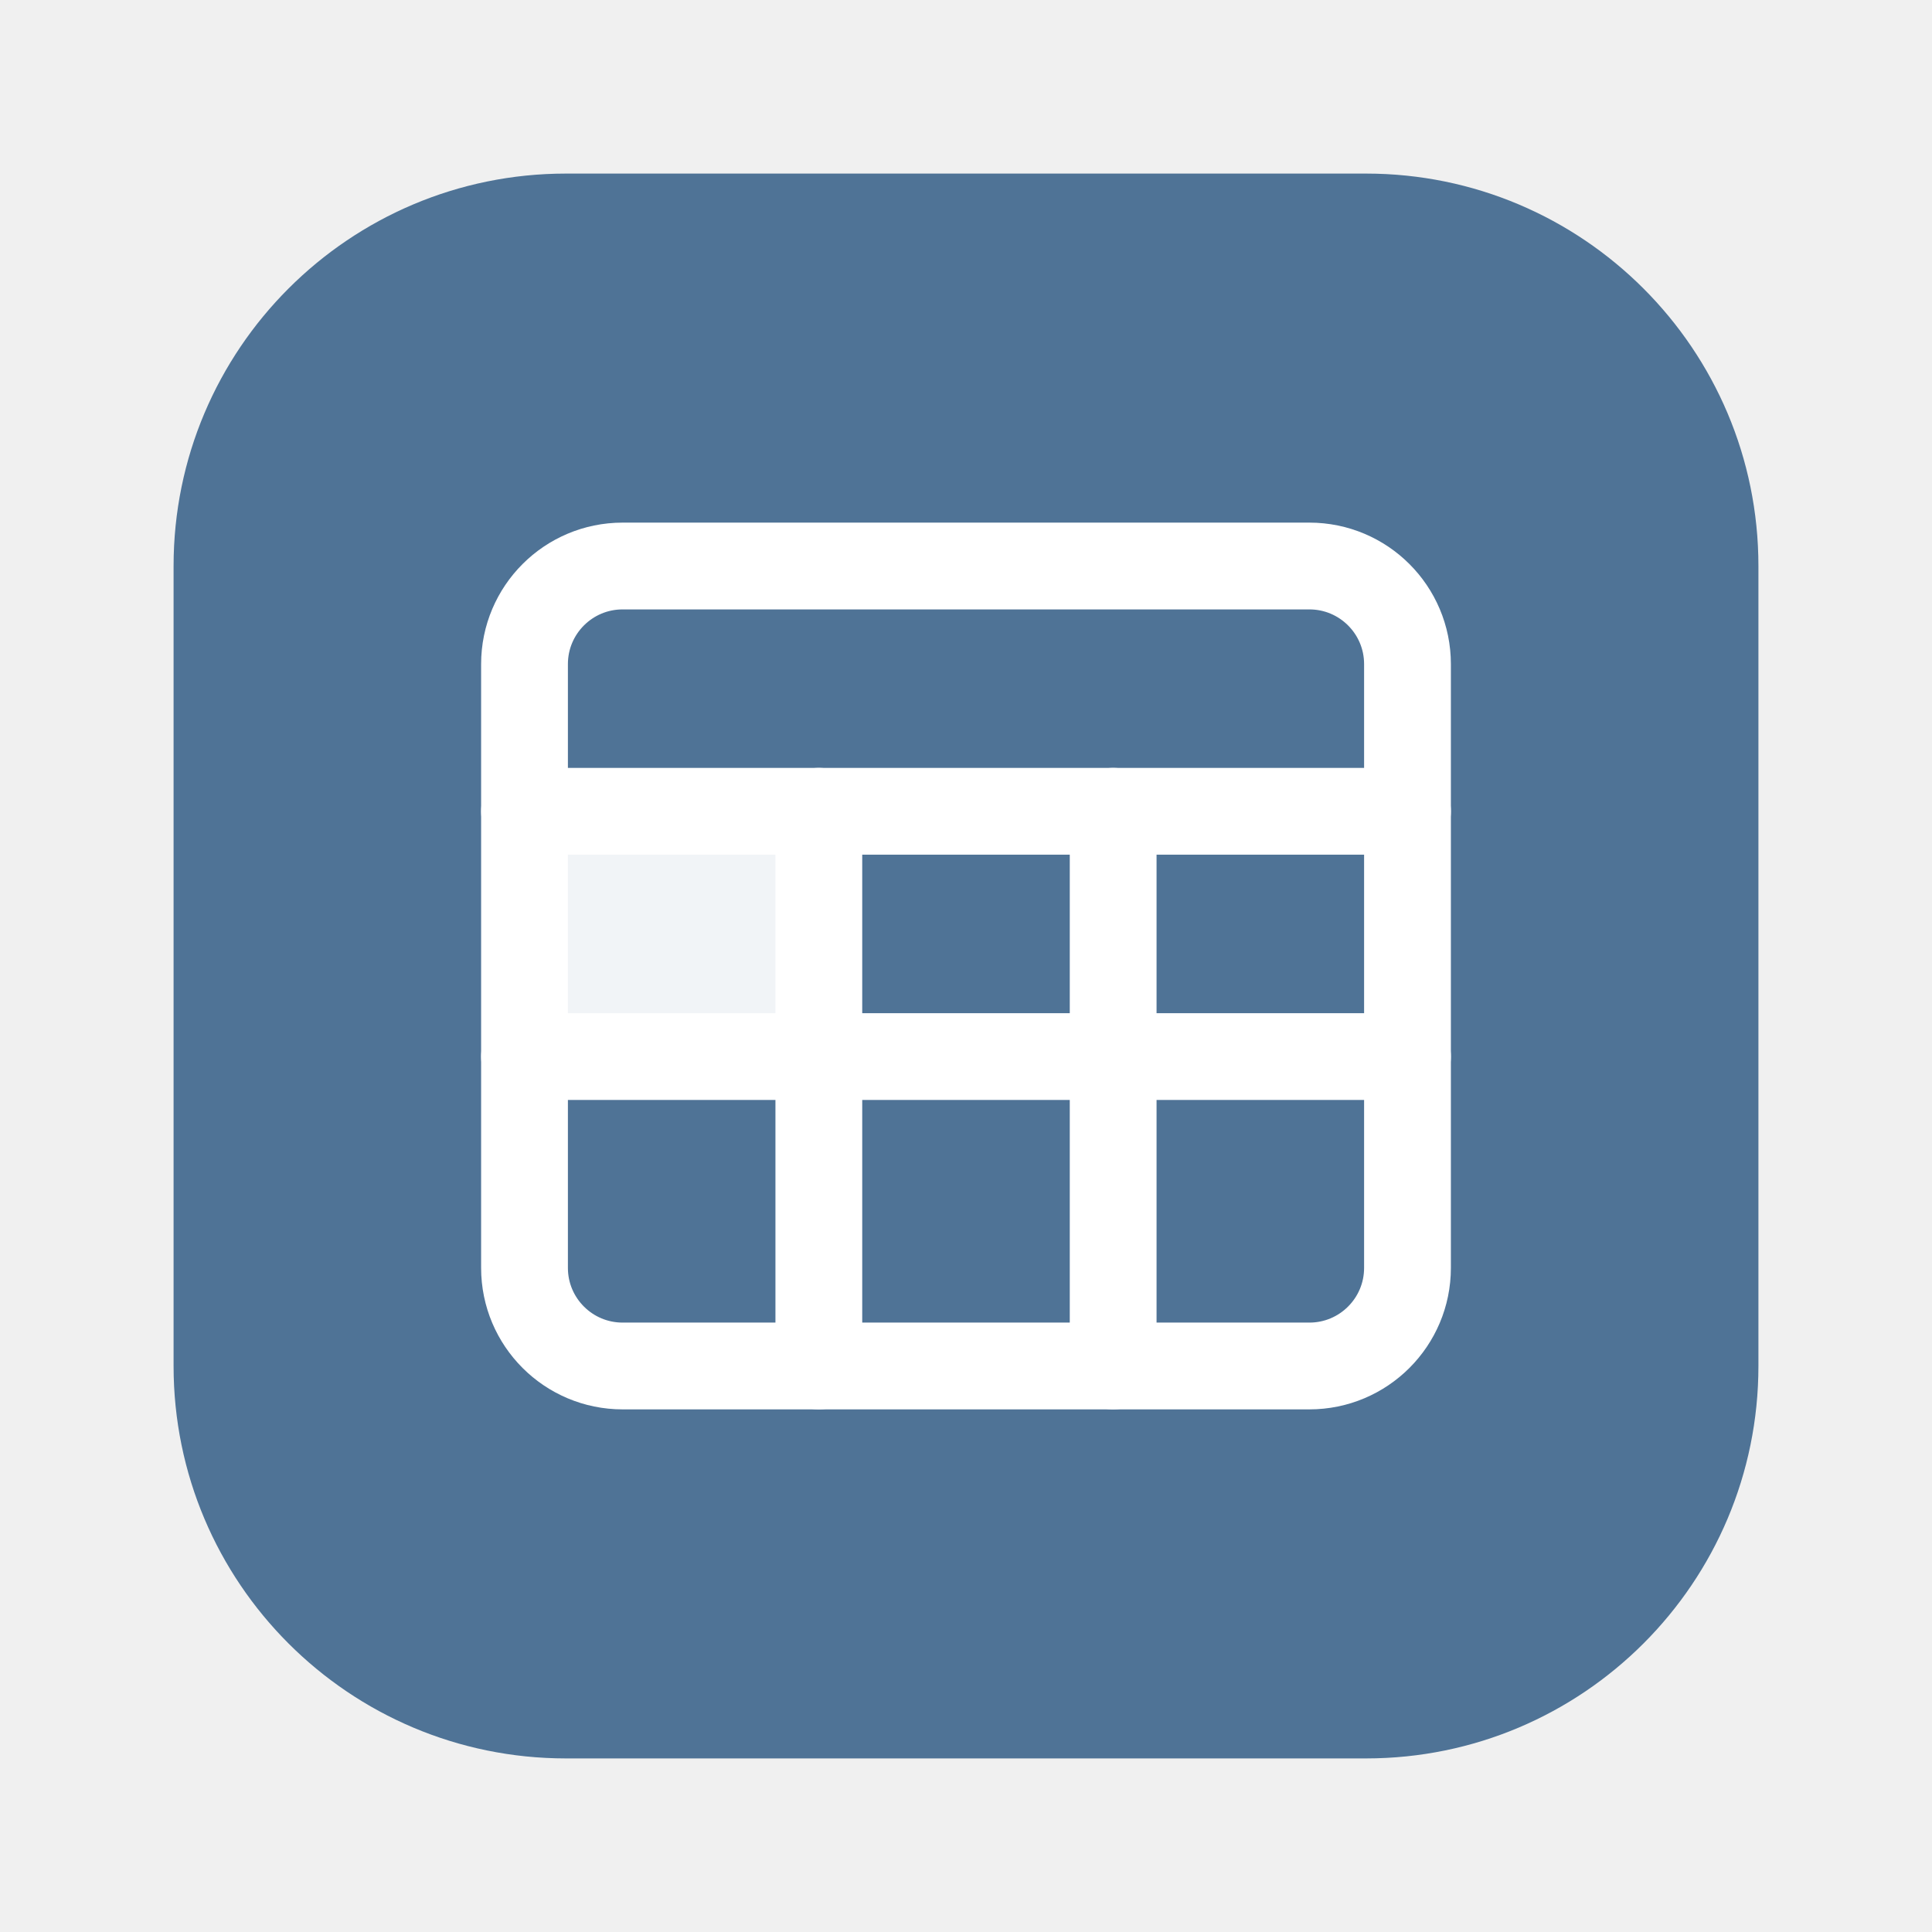
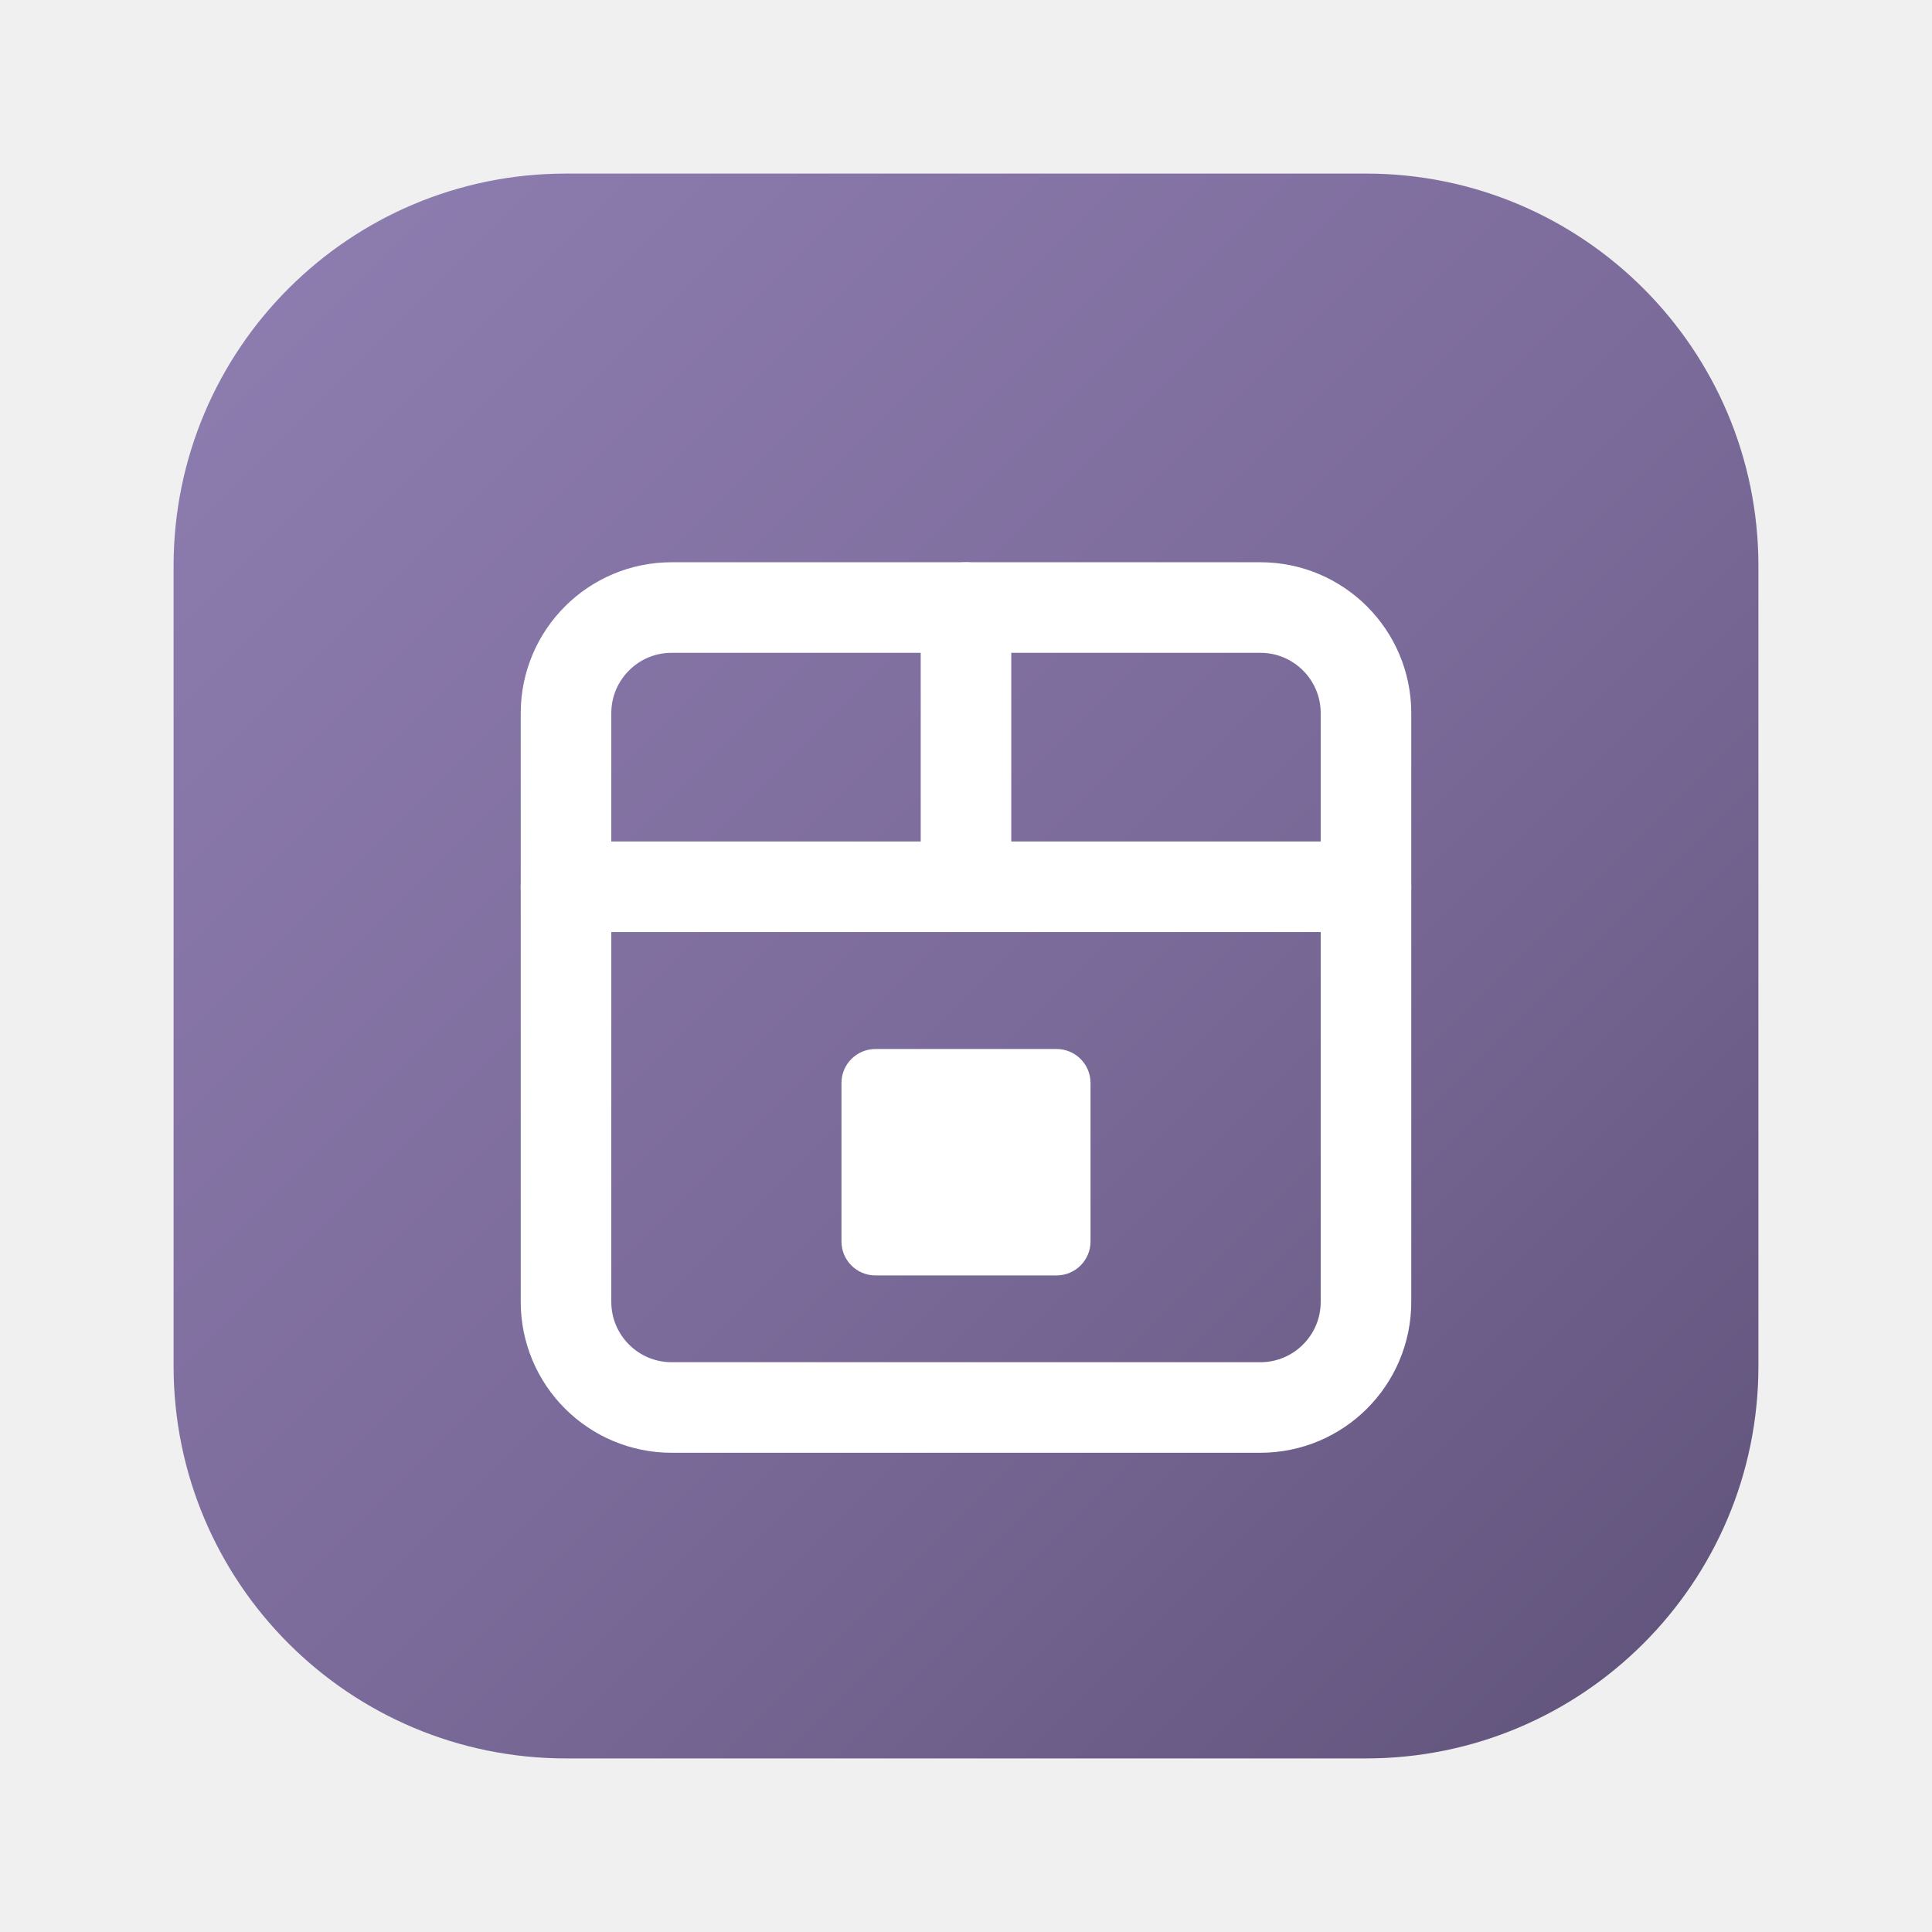
<svg xmlns="http://www.w3.org/2000/svg" width="1024" height="1024" viewBox="0 0 1024 1024" aria-hidden="true">
-   <rect x="92" y="92" width="840" height="840" rx="208" ry="208" fill="#4f7396" />
-   <rect x="286" y="430" width="150" height="130" rx="14" fill="#ffffff" opacity="0.92" />
-   <g fill="none" stroke="#ffffff" stroke-width="46" stroke-linecap="round" stroke-linejoin="round">
-     <rect x="278" y="300" width="468" height="424" rx="52" />
-     <line x1="278" y1="430" x2="746" y2="430" />
-     <line x1="434" y1="430" x2="434" y2="724" />
-     <line x1="590" y1="430" x2="590" y2="724" />
-     <line x1="278" y1="560" x2="746" y2="560" />
+   <defs>
+     <linearGradient id="g" x1="0" y1="0" x2="1" y2="1">
+       <stop offset="0" stop-color="#8f7eb1" />
+       <stop offset="0.55" stop-color="#7a6a99" />
+       <stop offset="1" stop-color="#5f5279" />
+     </linearGradient>
+   </defs>
+   <rect x="92" y="92" width="840" height="840" rx="208" ry="208" fill="url(#g)" />
+   <g fill="none" stroke="#ffffff" stroke-width="48" stroke-linecap="round" stroke-linejoin="round">
+     <rect x="300" y="322" width="424" height="424" rx="56" />
+     <line x1="300" y1="470" x2="724" y2="470" />
+     <line x1="512" y1="322" x2="512" y2="470" />
  </g>
+   <rect x="446" y="556" width="132" height="120" rx="18" fill="#ffffff" />
</svg>
